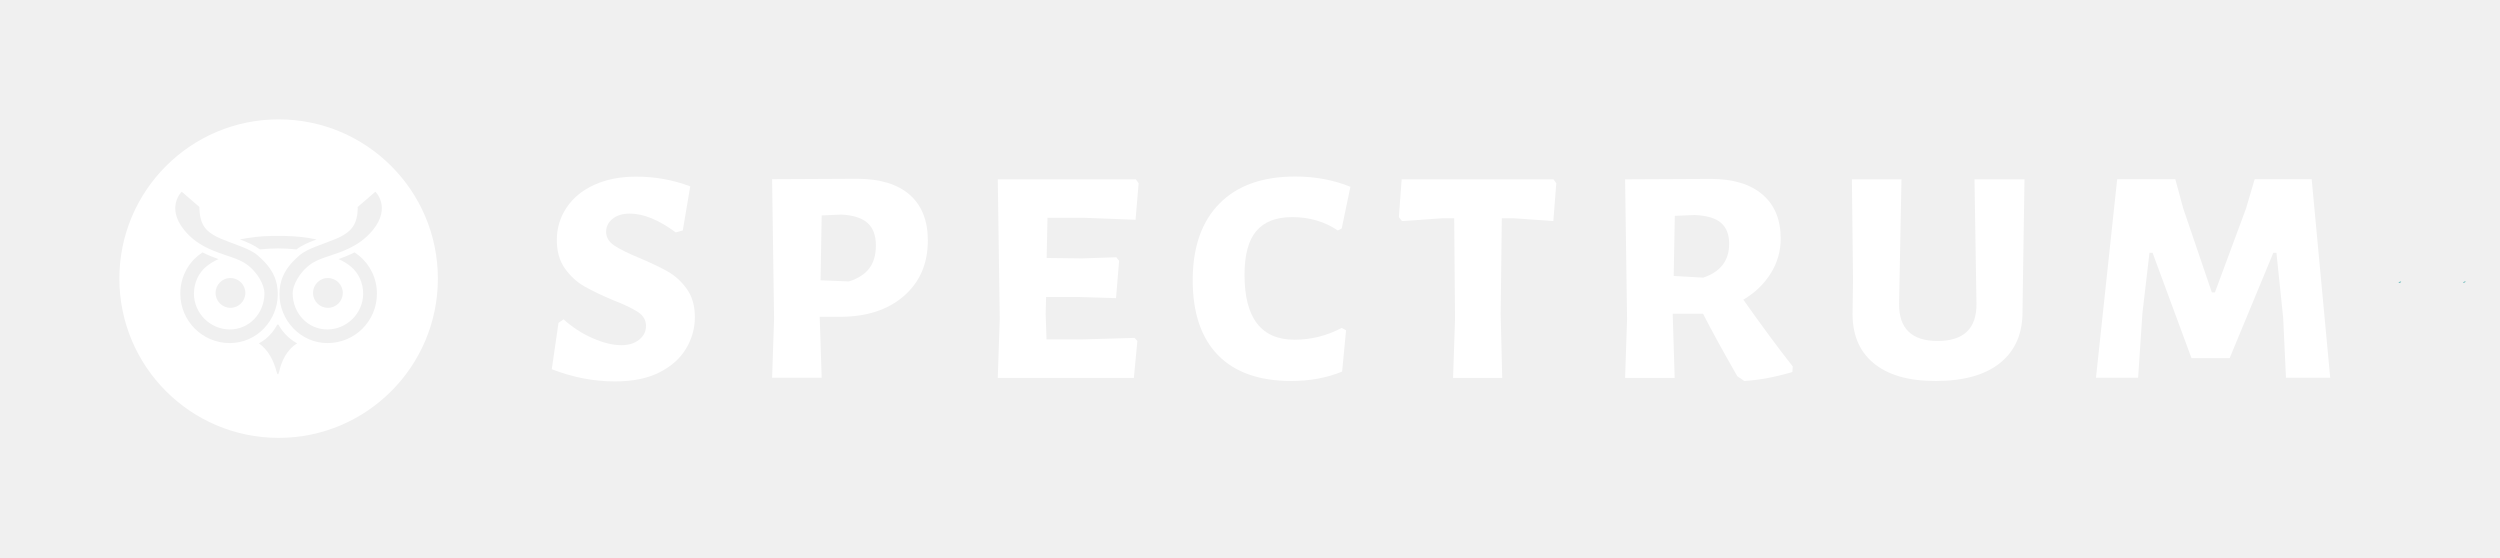
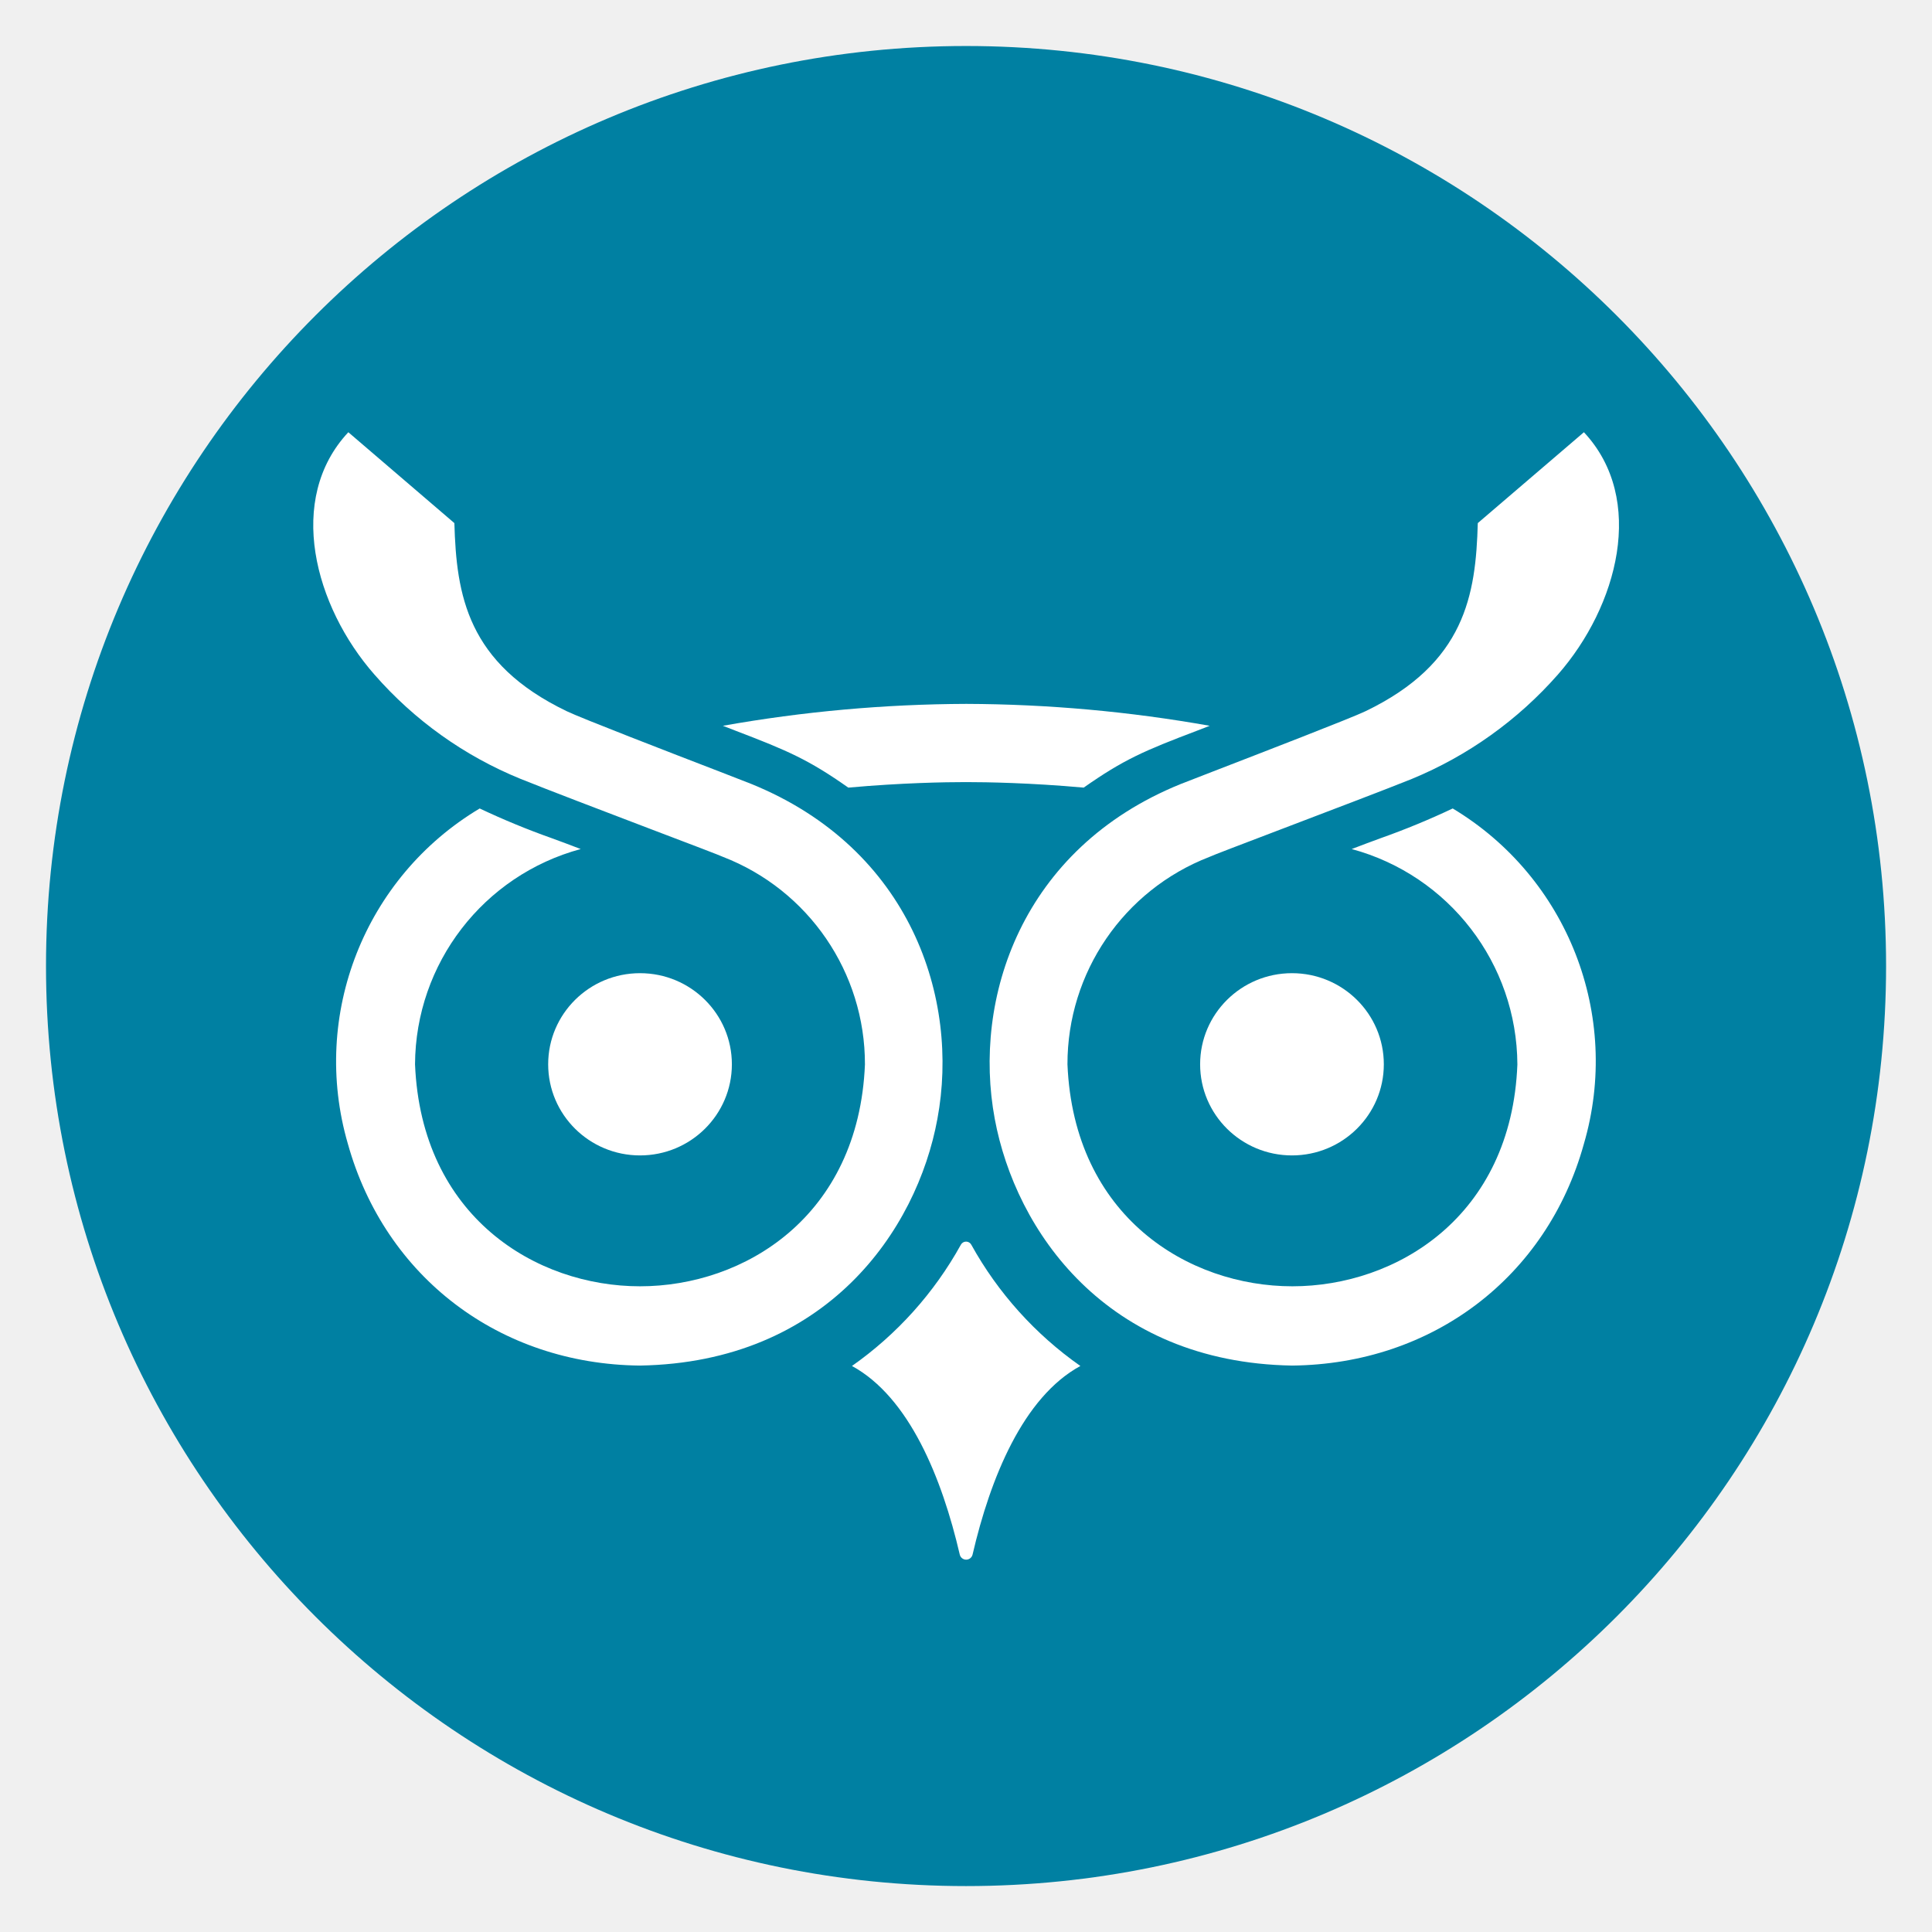
- <svg xmlns="http://www.w3.org/2000/svg" version="1.1" id="Layer_1" x="0px" y="0px" viewBox="0 0 1780.2 396.9" style="enable-background:new 0 0 1780.2 396.9;" xml:space="preserve">
-   <style type="text/css">
- 	.st0{fill:#FFFFFF;}
- 	.st1{fill:#0080A2;}
- 	.st2{fill:#54B1B3;}
- </style>
-   <g id="Achtergronden">
- </g>
-   <g>
-     <path class="st0" d="M491.5,132.7l-5.3,31.4l-5,1.4c-12.1-9-23.1-13.4-32.8-13.4c-5.2,0-9.3,1.3-12.3,3.8c-3,2.5-4.5,5.6-4.5,9.1   c0,3.9,1.9,7.1,5.6,9.7c3.7,2.5,9.6,5.5,17.6,8.8c8.4,3.5,15.3,6.8,20.6,9.8c5.3,3,9.9,7.1,13.7,12.5c3.8,5.3,5.7,12,5.7,20   c0,8-2.1,15.5-6.3,22.5c-4.2,7-10.5,12.6-19,16.9c-8.5,4.3-19,6.4-31.5,6.4c-15.3,0-30.3-2.9-45.1-8.7l4.8-33l3.6-2.5   c6.2,5.6,13.1,10.1,20.7,13.4c7.7,3.4,14.5,5,20.4,5c5.2,0,9.5-1.3,12.7-3.9c3.3-2.6,4.9-5.9,4.9-9.8c0-4.1-1.9-7.4-5.7-9.9   c-3.8-2.5-9.8-5.4-17.8-8.5c-8.4-3.5-15.3-6.9-20.6-9.9c-5.3-3.1-9.9-7.3-13.7-12.7c-3.8-5.4-5.7-12.1-5.7-20.2   c0-8.4,2.3-16.1,6.9-23c4.6-6.9,11.1-12.3,19.6-16.2c8.5-3.9,18.4-5.9,29.8-5.9C466.3,125.7,479.2,128.1,491.5,132.7z" />
-     <path class="st0" d="M647.8,138.7c8.6,7.6,12.9,18.4,12.9,32.6c0,16.4-5.7,29.6-17.1,39.5c-11.4,9.9-26.6,14.8-45.6,14.8h-14.3   l1.4,43.4h-35.3l1.4-42l-1.4-99.4l61-0.3C626.9,127.4,639.2,131.2,647.8,138.7z M618.9,191.2c3.2-4.1,4.8-9.6,4.8-16.5   c0-7.1-2-12.4-6-16c-4-3.5-10.2-5.5-18.6-5.9l-14,0.6l-0.8,46.2l20.2,0.8C610.9,198.4,615.8,195.3,618.9,191.2z" />
-     <path class="st0" d="M809.9,242.8l-2.5,26.3h-96.9l1.4-42l-1.4-99.4h98.3l2,2.8l-2.2,26l-36.4-1.4h-26.3l-0.6,28.6l25.2,0.3   l24.4-0.8l2,2.5l-2.2,26.6l-26.6-0.8h-23.2l-0.3,12.3l0.6,17.9h24.6l38.1-1.1L809.9,242.8z" />
-     <path class="st0" d="M961.6,133l-6.2,29.7l-2.8,1.4c-9.3-6.3-20.2-9.5-32.5-9.5c-11.4,0-19.9,3.3-25.5,9.9   c-5.6,6.6-8.4,17-8.4,31.2c0,30.8,11.9,46.2,35.6,46.2c11.8,0,23-2.8,33.6-8.4l3.1,1.7l-2.8,29.4c-11,4.5-23.1,6.7-36.1,6.7   c-23,0-40.4-6.2-52.4-18.5c-11.9-12.3-17.9-30.1-17.9-53.2c0-23.5,6.3-41.7,19-54.6c12.7-12.9,30.7-19.3,54-19.3   C936.4,125.7,949.5,128.1,961.6,133z" />
-     <path class="st0" d="M1106.1,157.4l-28.6-2h-8.1l-0.8,68.3l1.1,45.4h-35l1.4-42l-0.6-71.7h-8.1l-29.1,2l-2.2-2.8l2-26.9h108.1   l2,2.8L1106.1,157.4z" />
-     <path class="st0" d="M1276.6,261l-0.3,3.9c-11.8,3.5-23.1,5.7-34.2,6.4l-5-3.4c-10.5-18.3-18.6-33.1-24.4-44.5h-21.6v0.3l1.4,45.4   h-35.3l1.4-42l-1.4-99.4l61-0.3c15.9,0,28.1,3.7,36.8,11.1c8.7,7.4,13,17.9,13,31.5c0,8.8-2.3,16.9-7,24.5   c-4.7,7.6-11.2,13.9-19.6,18.9C1254.2,231.5,1265.8,247.3,1276.6,261z M1212.8,197.7c12.3-4.1,18.5-12.1,18.5-24.1   c0-6.7-2-11.7-5.9-15c-3.9-3.3-10.1-5.1-18.5-5.5l-14.3,0.6l-0.8,42.8L1212.8,197.7z" />
-     <path class="st0" d="M1440.2,221.2c0.2,16.1-5.1,28.4-15.8,37.1c-10.7,8.7-26.1,13-46.1,13c-19.4,0-34.3-4.3-44.5-13   c-10.3-8.7-15.1-21-14.6-37.1l0.3-22.1l-0.8-71.4h35.3l-1.7,88.5c-0.2,17.7,9,26.6,27.4,26.6c18.7,0,27.9-8.9,27.7-26.6l-1.4-88.5   h35.6l-1.1,72L1440.2,221.2z" />
-     <path class="st0" d="M1627.8,269.1l-2-42.8L1621,180h-2.2l-31.1,75h-27.2l-27.7-75h-2.2l-5,42.8l-3.1,46.2h-30l15.1-141.4h41.4   l5.6,20.7l20.4,59.9h2.2l22.1-59.6l6.2-21h40.6l13.2,141.4H1627.8z" />
-   </g>
-   <path class="st0" d="M311.8,198.4c0,62.6-50.8,113.4-113.4,113.4C135.8,311.8,85,261,85,198.4C85,135.8,135.8,85,198.4,85  C261,85,311.8,135.8,311.8,198.4z M222.9,208.6c0,5.9,4.8,10.6,10.6,10.6c5.9,0,10.6-4.8,10.6-10.6c0-5.9-4.8-10.6-10.6-10.6  C227.7,197.9,222.9,202.7,222.9,208.6z M153.5,208.6c0,5.9,4.8,10.6,10.6,10.6c5.9,0,10.6-4.8,10.6-10.6c0-5.9-4.8-10.6-10.6-10.6  C158.3,197.9,153.5,202.7,153.5,208.6z M198.5,231.4c-0.2-0.4-1-0.4-1.2,0c-1.5,2.9-5.9,9.6-13,13.1c6.9,4.6,10.8,13.1,12.5,19.7  c0.8,3.1,1.4,3.1,2.1,0c1.5-6.6,5.1-15.1,12.7-19.7C204.6,240.8,199.8,234.3,198.5,231.4z M184.2,182.5c-0.3-0.2-0.5-0.4-0.8-0.7  c-1.5-1.3-3.2-2.3-5-3.3c-3.9-2-8.3-3.6-13.6-5.6c-0.6-0.2-1.2-0.5-1.9-0.7c-8-3-15.3-6-18.6-12.7c-2.6-5.4-2.3-12.1-2.3-12.1  l-12.6-10.9c0,0-11.4,11,1.7,27.2c5.2,6.5,11.4,10.5,17.6,13.4c4.6,2.1,9.2,3.7,13.4,5.1c4.3,1.4,8.2,2.8,11.3,4.6  c0.6,0.3,1.1,0.7,1.6,1c8.9,6.1,13.3,15.7,13.3,20.9c0,14.7-11,25.9-24.7,25.9c-13.7,0-25.5-11.4-25.5-25.5c0-7.7,3.3-14.8,8.8-19.3  c2.5-2,5.3-3.8,8.7-5.3c-3.7-1.3-7.6-2.8-11.4-4.8c-1,0.7-2.1,1.5-3.1,2.3c-7.9,6.4-12.7,16.2-12.7,27.1c0,19.4,15.7,35.2,35.2,35.2  s34.2-16.4,34.2-34.8C197.8,200.3,194.8,191.7,184.2,182.5z M199,209.5c0,18.3,14.8,34.8,34.2,34.8c19.5,0,35.2-15.7,35.2-35.2  c0-10.9-4.9-20.7-12.8-27.1c-1-0.8-2.1-1.6-3.1-2.3c-3.9,2-7.8,3.5-11.4,4.8c3.4,1.5,6.3,3.3,8.7,5.3c5.5,4.5,8.8,11.6,8.8,19.3  c0,14.1-11.8,25.5-25.5,25.5c-13.7,0-24.7-11.3-24.7-25.9c0-5.1,4.4-14.8,13.3-20.9c0.5-0.4,1-0.7,1.6-1c3.1-1.8,7-3.2,11.3-4.6  c4.2-1.4,8.8-2.9,13.4-5.1c6.2-2.9,12.3-6.9,17.6-13.4c13.1-16.2,1.7-27.2,1.7-27.2l-12.6,10.9c0,0,0.4,6.8-2.3,12.1  c-3.3,6.7-10.6,9.7-18.6,12.7c-0.6,0.2-1.2,0.5-1.9,0.7c-5.3,2-9.7,3.6-13.6,5.6c-1.8,1-3.5,2-5,3.3c-0.3,0.2-0.5,0.4-0.8,0.7  C202,191.7,199,200.3,199,209.5z M211.1,177.6c4.1-3.1,8.9-5.1,14.3-7.1c-8.1-1.6-13.8-2.3-23.1-2.5c-1,0-2.1,0-3.2,0  c-0.1,0-0.1,0-0.2,0c-0.3,0-0.5,0-0.8,0c-0.3,0-0.5,0-0.8,0c-0.1,0-0.1,0-0.2,0c-1.1,0-2.1,0-3.2,0c-9.3,0.2-15,0.9-23.1,2.5  c5.4,2,10.1,4,14.3,7.1c4.6-0.5,9-0.7,12.7-0.7c0.1,0,0.2,0,0.3,0c0.1,0,0.2,0,0.3,0C202.1,176.9,206.5,177.1,211.1,177.6z" />
-   <g>
-     <path class="st1" d="M1754.8,200.9" />
-     <g>
-       <path class="st2" d="M1754.4,201.3c0.6,0,2.1-0.9,0.8-0.9C1754.7,200.5,1753.1,201.3,1754.4,201.3L1754.4,201.3z" />
-     </g>
-   </g>
-   <g>
-     <g>
-       <path class="st2" d="M1708.5,201.4c0.6,0,2.1-0.9,0.8-0.9C1708.7,200.6,1707.2,201.4,1708.5,201.4L1708.5,201.4z" />
-     </g>
-   </g>
+ <svg xmlns="http://www.w3.org/2000/svg" id="Final" viewBox="0 0 238.11 238.11">
+   <defs>
+     <style>.cls-1{fill:#0080a2;}.cls-2{fill:#fff;}</style>
+   </defs>
+   <circle class="cls-1" cx="119.06" cy="119.06" r="113.39" />
+   <ellipse class="cls-2" cx="78.88" cy="131.17" rx="11.32" ry="11.23" />
+   <ellipse class="cls-2" cx="159.23" cy="131.17" rx="11.32" ry="11.23" />
+   <path class="cls-2" d="M133.56,97.07c-6.58-.59-11.9-.68-14.51-.68s-7.92.09-14.5.68c-4.89-3.44-7.43-4.54-13.86-7l-1.6-.62a174.79,174.79,0,0,1,30-2.7,174.8,174.8,0,0,1,30,2.7l-1.6.62C141,92.53,138.46,93.63,133.56,97.07Z" />
+   <path class="cls-2" d="M78.87,168.3c-17.3-.17-31.41-10.9-36-27.34A36.32,36.32,0,0,1,59.12,99.64a94.54,94.54,0,0,0,8.9,3.67c1.1.4,2.27.84,3.55,1.33a27.63,27.63,0,0,0-20.42,26.53c.78,18.81,14.92,27.36,27.73,27.36s26.94-8.56,27.72-27.34A27.38,27.38,0,0,0,89.09,105.6c-.35-.17-3.7-1.45-9.13-3.51-5.67-2.16-12.72-4.85-15.81-6.1a47.89,47.89,0,0,1-18-12.85c-7.38-8.4-10.93-21.62-3.22-29.87L56,64.47c.25,8.86,1.57,17.28,13.84,23.18,1.75.85,12.91,5.16,18.91,7.47l3.85,1.5c19.67,8,25.69,26.48,22.93,41.28C113,151.68,101.82,167.91,78.87,168.3Z" />
+   <path class="cls-2" d="M118.42,153.41A44.73,44.73,0,0,1,105,168.35c7.06,3.85,11.1,13.82,13.29,23.26a.81.81,0,0,0,1.57,0c2.19-9.44,6.23-19.41,13.29-23.26a44.73,44.73,0,0,1-13.44-14.94A.73.73,0,0,0,118.42,153.41Z" />
+   <path class="cls-2" d="M159.24,168.3c-22.94-.39-34.08-16.62-36.64-30.4-2.76-14.8,3.26-33.31,22.91-41.27l3.86-1.5c6-2.32,17.17-6.63,18.93-7.48,12.26-5.9,13.59-14.32,13.83-23.18l13.08-11.2c7.71,8.25,4.16,21.47-3.21,29.87A48.68,48.68,0,0,1,174,96c-3.07,1.24-10.13,3.92-15.79,6.08-5.44,2.07-8.79,3.35-9.18,3.54a27.36,27.36,0,0,0-17.47,25.55c.78,18.8,14.92,27.36,27.72,27.36s27-8.56,27.73-27.34a27.64,27.64,0,0,0-20.42-26.55c1.28-.49,2.45-.93,3.55-1.33a94.54,94.54,0,0,0,8.9-3.67A36.32,36.32,0,0,1,195.2,141C190.65,157.4,176.54,168.13,159.24,168.3Z" />
</svg>
